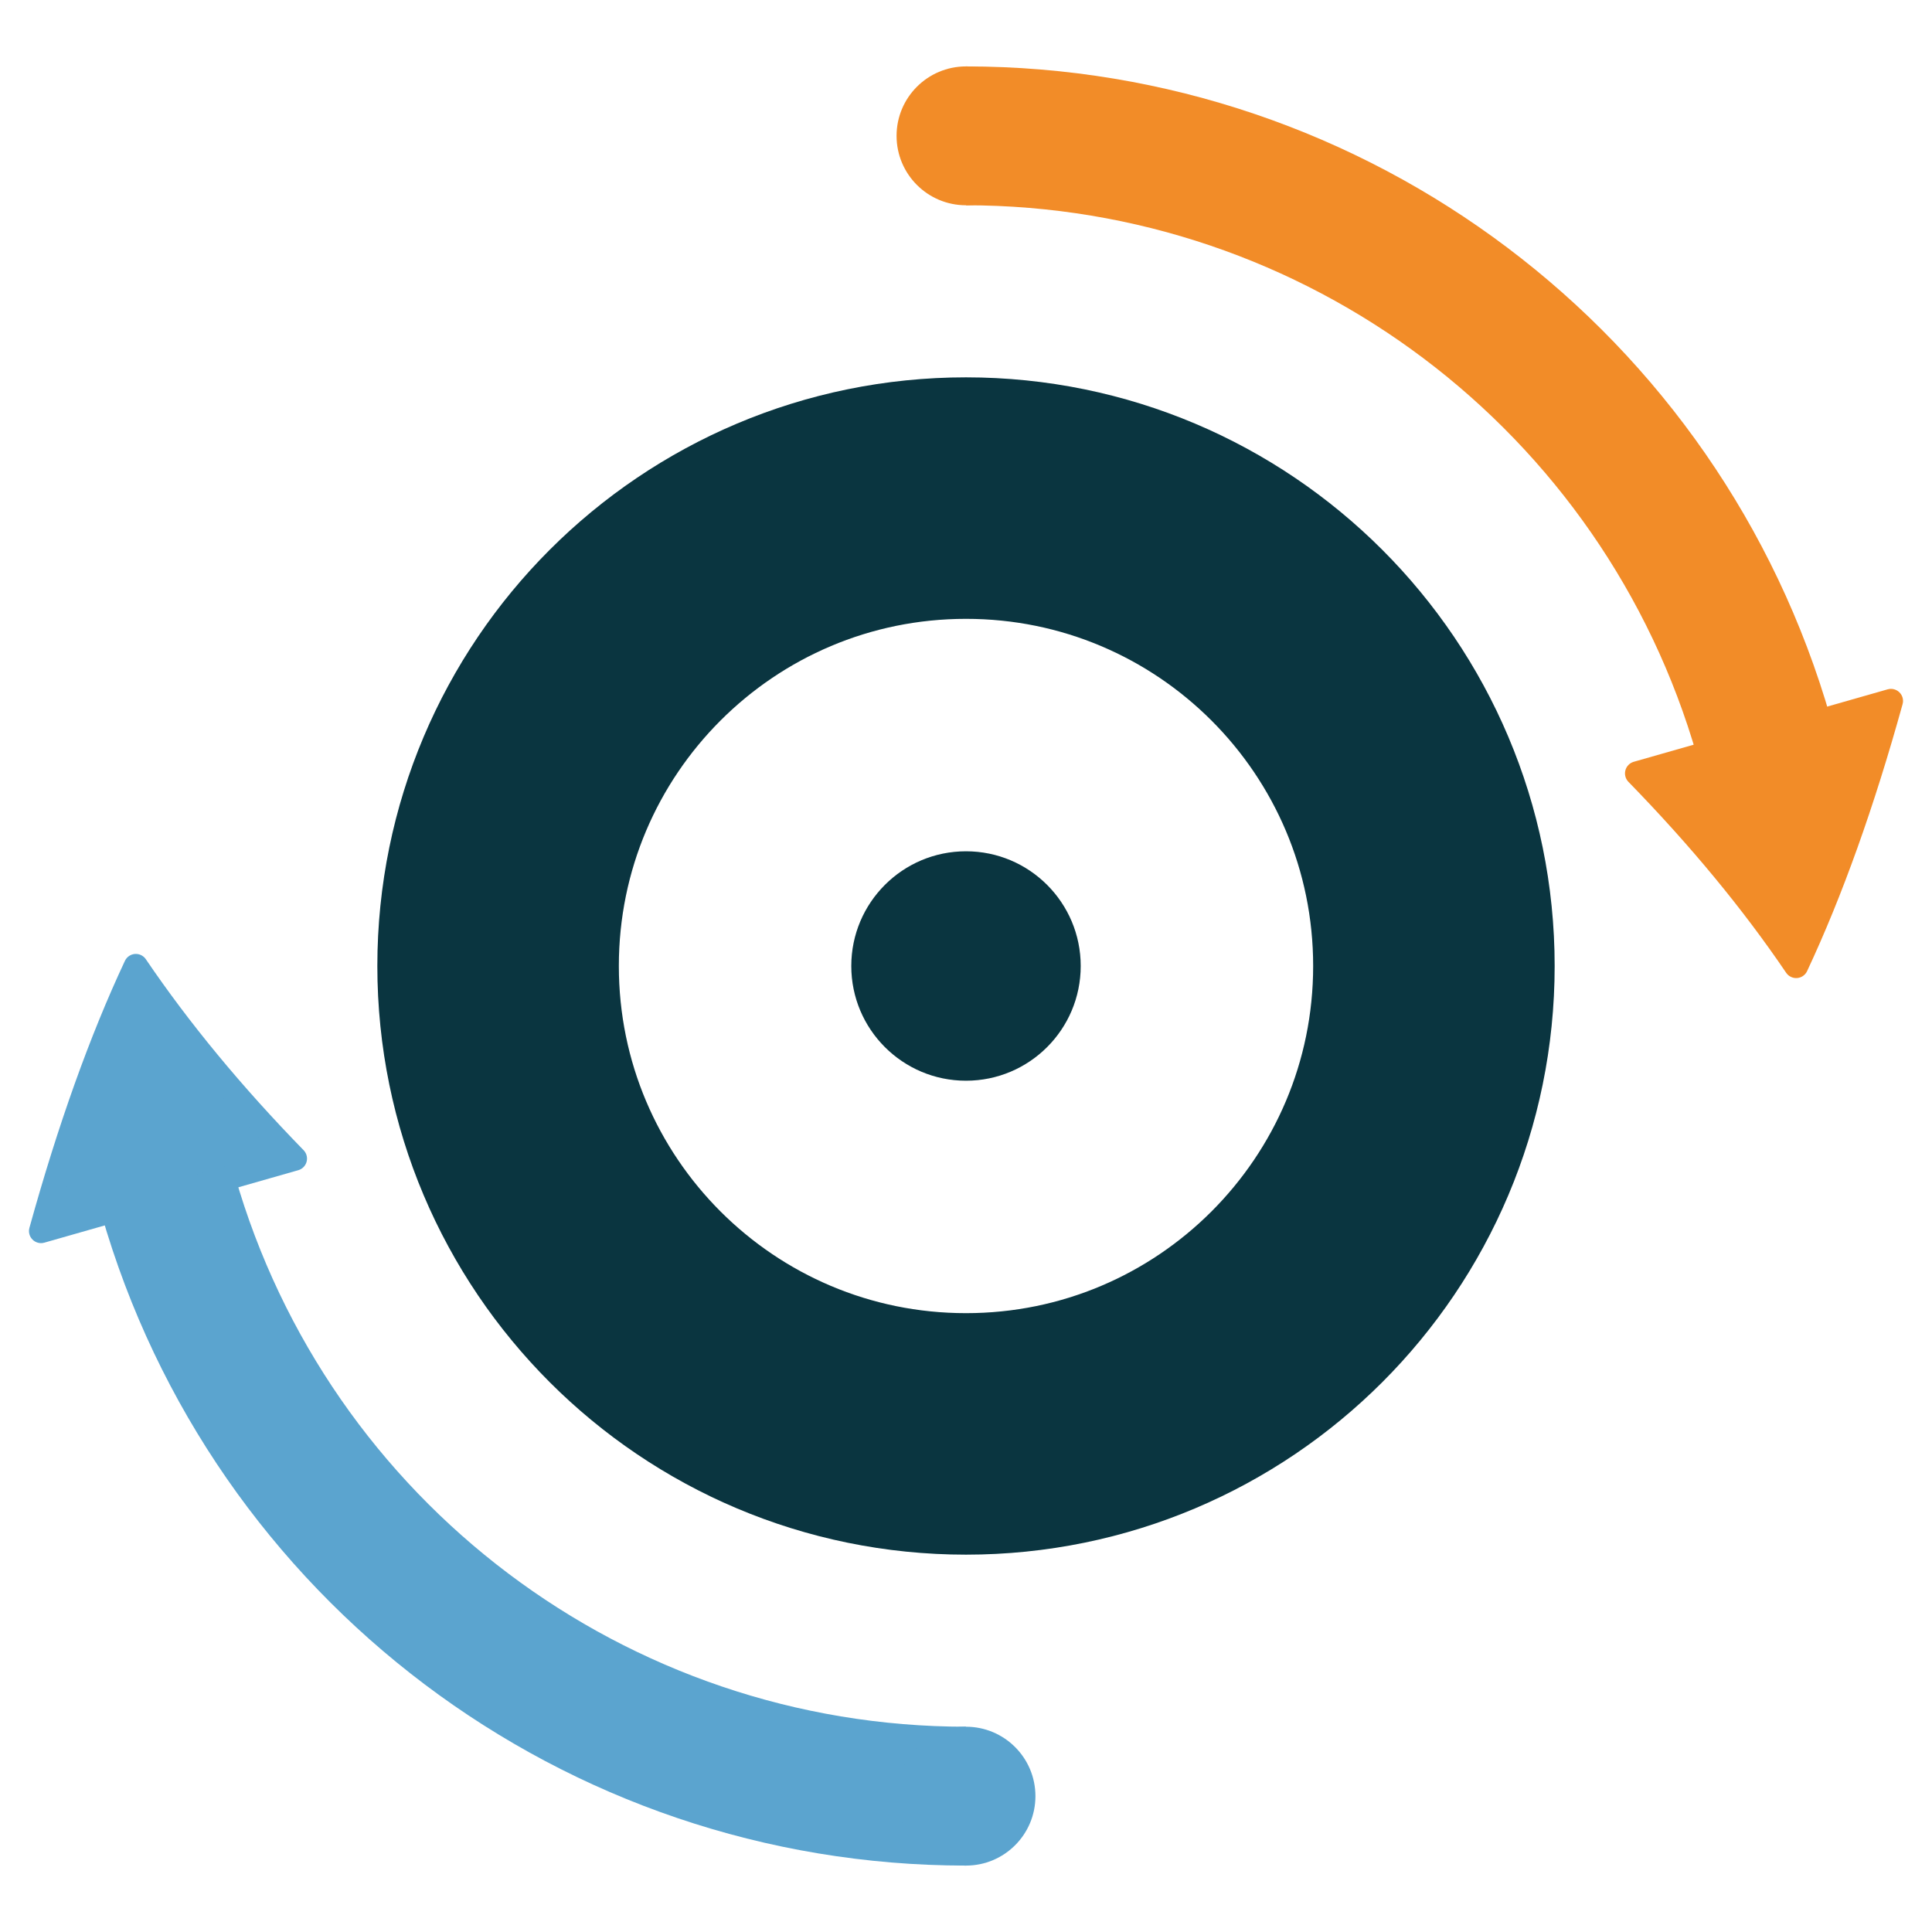
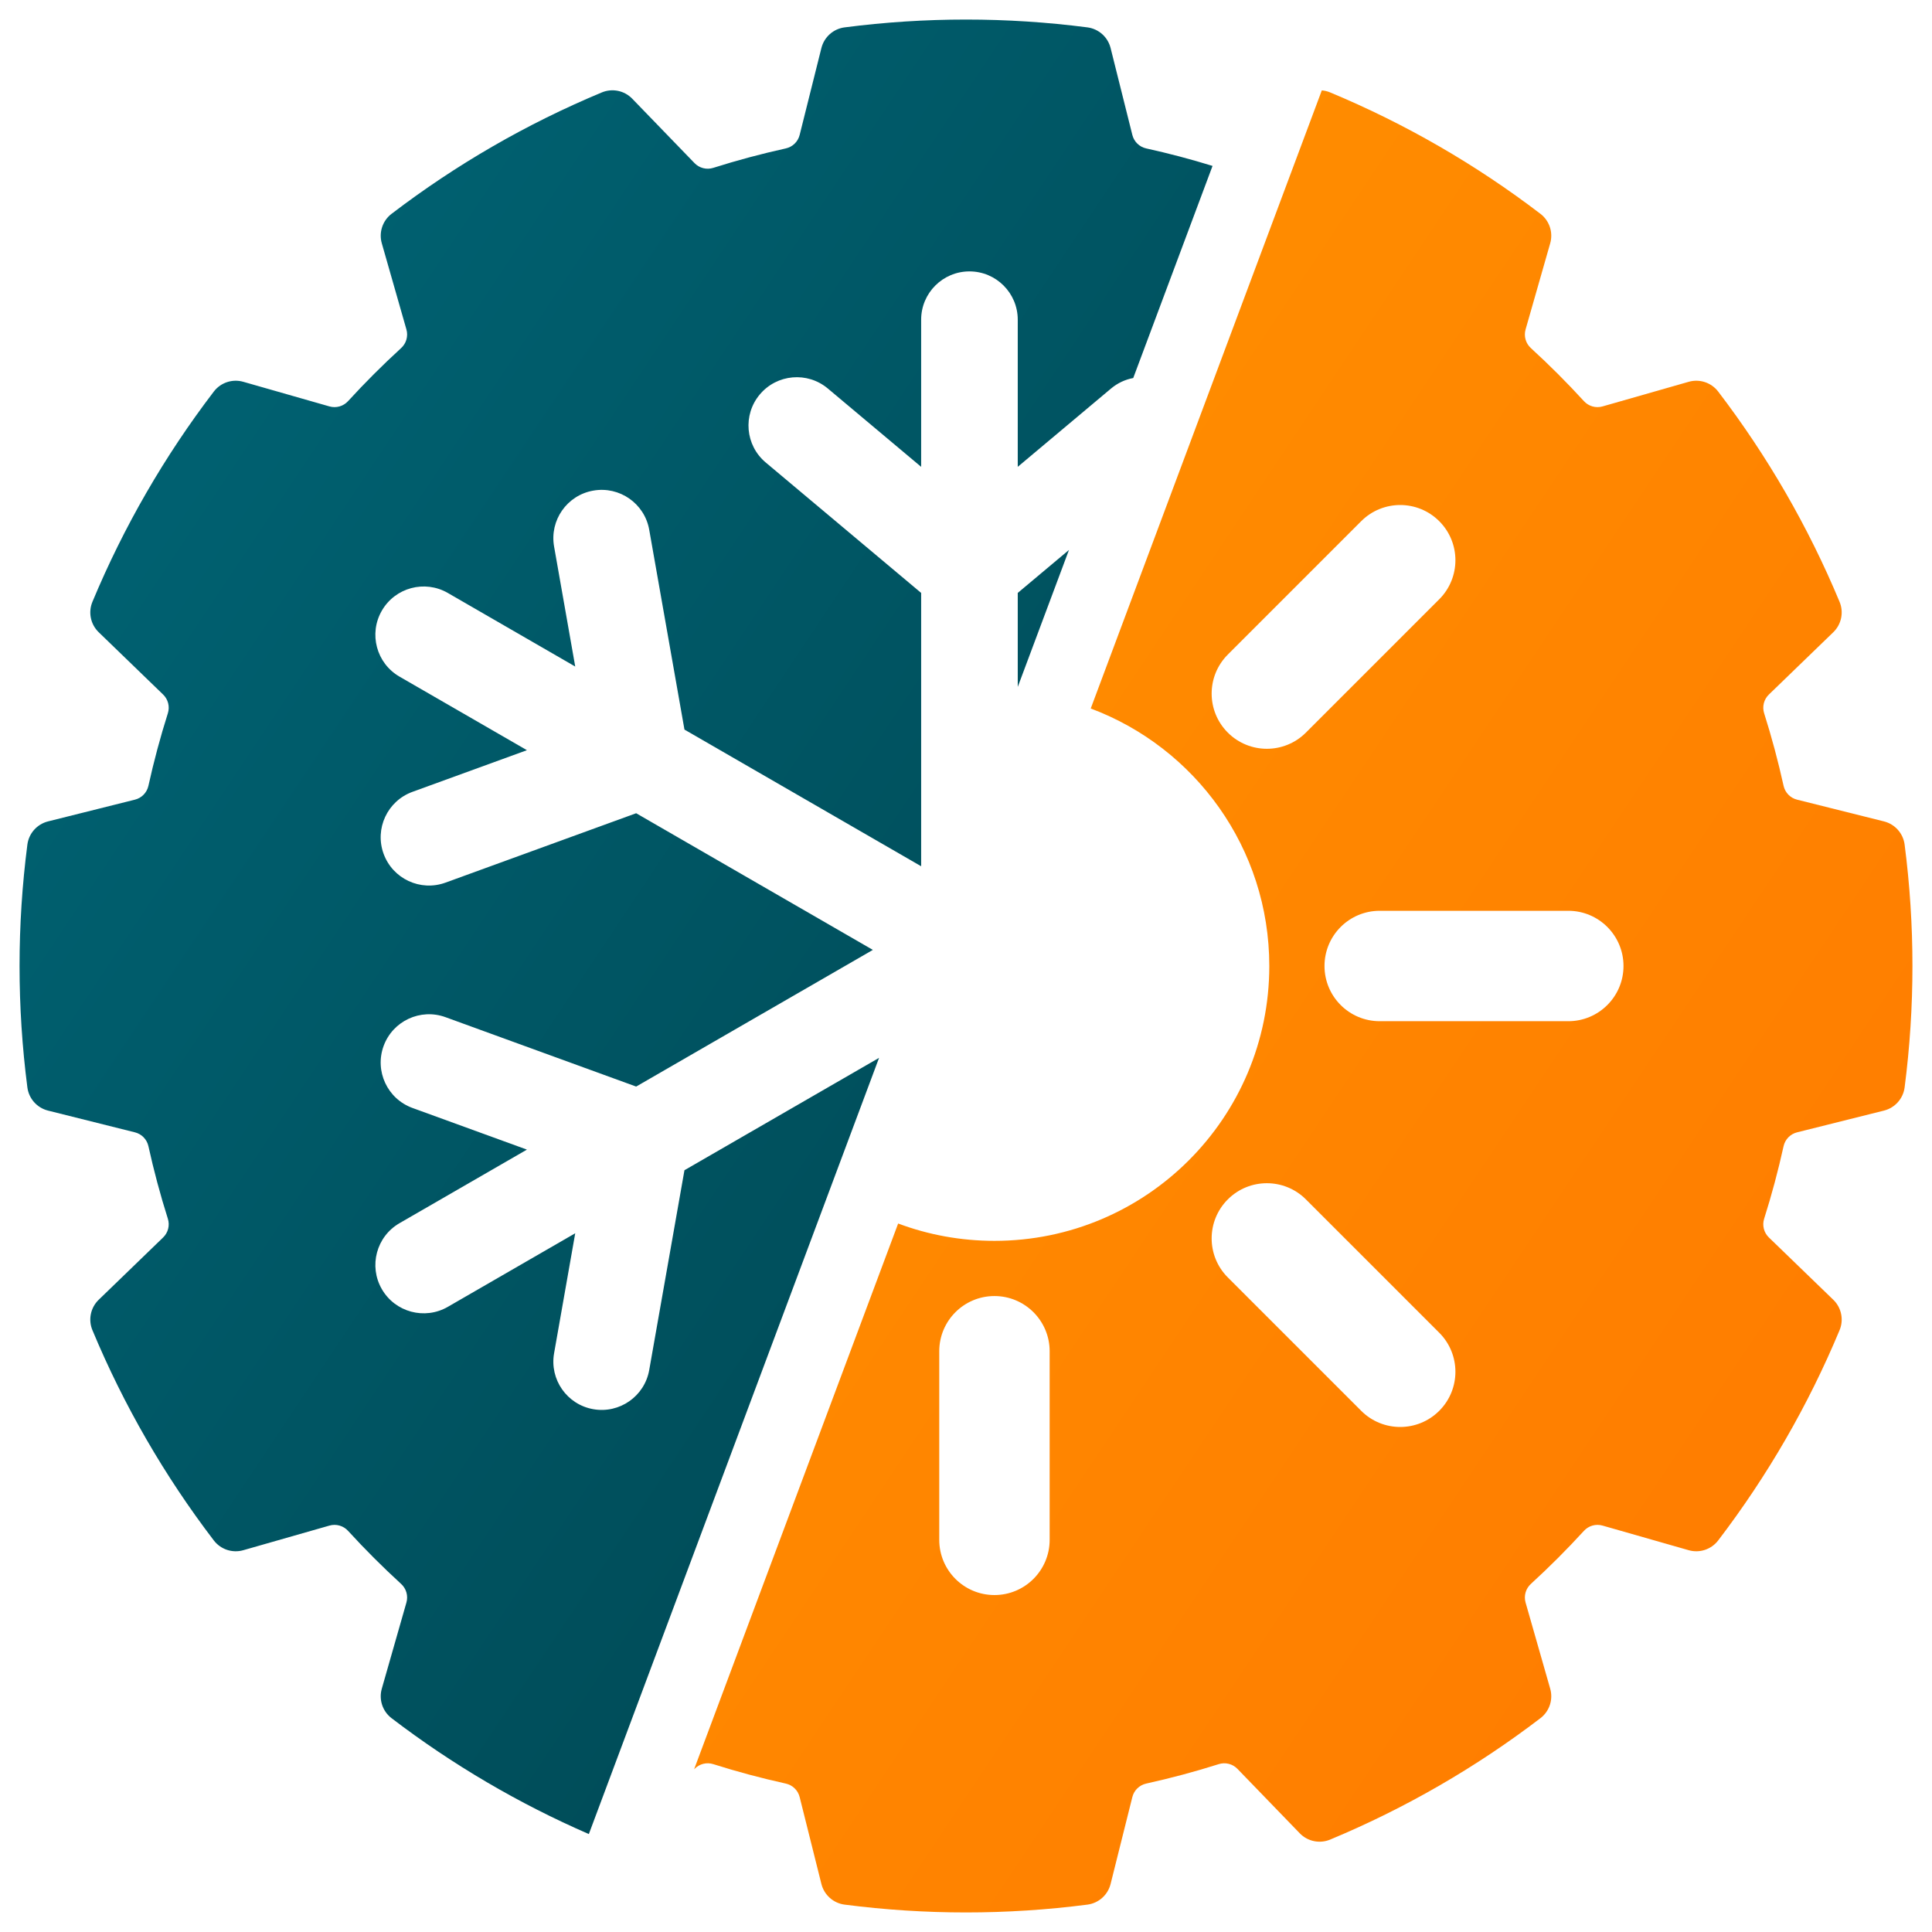
- <svg xmlns="http://www.w3.org/2000/svg" viewBox="0 0 64 64">
-   <style>.t{stroke:#0A3540}.h{fill:#0A3540}@media (prefers-color-scheme:dark){.t{stroke:#DCE7EA}.h{fill:#DCE7EA}}</style>
-   <circle cx="32" cy="32" r="15.5" fill="none" class="t" stroke-width="8" />
-   <circle cx="32" cy="32" r="3.8" class="h" />
-   <path d="M32 4.5A27.5 27.5 0 0 1 58.43 24.42" fill="none" stroke="#F28C28" stroke-width="4.6" />
-   <circle cx="32" cy="4.5" r="2.3" fill="#F28C28" />
-   <path d="M62.64 23.22Q61.23 28.31 59.5 32Q57.33 28.8 54.23 25.62Z" fill="#F28C28" stroke="#F28C28" stroke-width=".8" stroke-linejoin="round" />
-   <path d="M32 59.5A27.5 27.5 0 0 1 5.57 39.58" fill="none" stroke="#5BA4CF" stroke-width="4.6" />
-   <circle cx="32" cy="59.5" r="2.3" fill="#5BA4CF" />
-   <path d="M1.36 40.78Q2.77 35.69 4.5 32Q6.67 35.2 9.77 38.38Z" fill="#5BA4CF" stroke="#5BA4CF" stroke-width=".8" stroke-linejoin="round" />
+ <svg xmlns="http://www.w3.org/2000/svg" viewBox="0 0 840 840" role="img" aria-label="Wisselweer">
+   <style>@media (prefers-color-scheme:dark){.w1{stop-color:#43AFC2}.w2{stop-color:#2A8DA1}}</style>
+   <defs>
+     <linearGradient id="winterGradient" x1="0" y1="0" x2="1" y2="1">
+       <stop offset="0" class="w1" stop-color="#006778" />
+       <stop offset="1" class="w2" stop-color="#00444f" />
+     </linearGradient>
+     <linearGradient id="summerGradient" x1="0" y1="0" x2="1" y2="1">
+       <stop offset="0" stop-color="#ff9200" />
+       <stop offset="1" stop-color="#ff7900" />
+     </linearGradient>
+   </defs>
+   <path id="winter-blauw" fill="url(#winterGradient)" d="M341.65,64.53 C344.61,63.88 346.95,61.61 347.68,58.66 L357.13,20.89 C358.33,16.1 362.33,12.53 367.23,11.9 C402.26,7.37 437.74,7.37 472.77,11.9 C477.67,12.53 481.67,16.1 482.87,20.89 L492.32,58.66 C493.05,61.61 495.39,63.88 498.35,64.53 C508.07,66.67 517.69,69.21 527.19,72.14 L492.71,164.36 C489.27,165 485.95,166.51 483.07,168.92 L442.5,202.97 L442.5,139 C442.5,127.4 433.1,118 421.5,118 C409.9,118 400.5,127.4 400.5,139 L400.5,202.97 L359.93,168.92 C351.04,161.46 337.8,162.62 330.34,171.51 C322.89,180.39 324.04,193.64 332.93,201.09 L400.5,257.79 L400.5,376.63 L297.59,317.21 L282.27,230.34 C280.26,218.92 269.36,211.29 257.94,213.31 C246.52,215.32 238.89,226.21 240.91,237.64 L250.1,289.8 L194.71,257.81 C184.66,252.01 171.82,255.46 166.02,265.5 C160.22,275.54 163.66,288.39 173.71,294.19 L229.1,326.17 L179.33,344.28 C168.43,348.25 162.82,360.3 166.78,371.2 C170.75,382.1 182.8,387.72 193.7,383.75 L276.59,353.58 L379.5,413 L276.59,472.42 L193.7,442.25 C182.8,438.28 170.75,443.9 166.78,454.8 C162.82,465.7 168.43,477.75 179.33,481.72 L229.1,499.83 L173.71,531.81 C163.66,537.61 160.22,550.46 166.02,560.5 C171.82,570.54 184.66,573.99 194.71,568.19 L250.1,536.2 L240.91,588.36 C238.89,599.79 246.52,610.68 257.94,612.69 C269.36,614.71 280.26,607.08 282.27,595.66 L297.59,508.79 L382.2,459.94 L256.02,797.42 C225.51,784.16 196.7,767.25 170.25,747.04 C166.33,744.05 164.64,738.95 166,734.21 L176.7,696.77 C177.54,693.85 176.65,690.71 174.41,688.67 C166.38,681.32 158.68,673.62 151.33,665.59 C149.29,663.35 146.15,662.46 143.23,663.3 L105.79,674 C101.05,675.36 95.95,673.67 92.96,669.75 C71.52,641.68 53.78,610.96 40.19,578.35 C38.29,573.79 39.37,568.54 42.92,565.11 L70.91,538.04 C73.1,535.93 73.9,532.77 72.98,529.88 C69.69,519.5 66.88,508.98 64.53,498.35 C63.88,495.39 61.61,493.05 58.66,492.32 L20.89,482.87 C16.1,481.67 12.53,477.67 11.9,472.77 C7.37,437.74 7.37,402.26 11.9,367.23 C12.53,362.33 16.1,358.33 20.89,357.13 L58.66,347.68 C61.61,346.95 63.88,344.61 64.53,341.65 C66.88,331.02 69.69,320.5 72.98,310.12 C73.9,307.23 73.1,304.07 70.91,301.96 L42.92,274.89 C39.37,271.46 38.29,266.21 40.19,261.65 C53.78,229.04 71.52,198.32 92.96,170.25 C95.95,166.33 101.05,164.64 105.79,166 L143.23,176.7 C146.15,177.54 149.29,176.65 151.33,174.41 C158.68,166.38 166.38,158.68 174.41,151.33 C176.65,149.29 177.54,146.15 176.7,143.23 L166,105.79 C164.64,101.05 166.33,95.95 170.25,92.96 C198.32,71.52 229.04,53.78 261.65,40.19 C266.21,38.29 271.46,39.37 274.89,42.92 L301.96,70.91 C304.07,73.1 307.23,73.9 310.12,72.98 C320.5,69.69 331.02,66.88 341.65,64.53 Z M464.77,239.11 L442.5,298.66 L442.5,257.79 L464.77,239.11 Z" />
+   <path id="zomer-oranje" fill="url(#summerGradient)" d="M301.78,769.27 L390.5,531.96 C403.53,536.84 417.64,539.5 432.37,539.5 C498.36,539.5 551.87,486 551.87,420 C551.87,368.73 519.58,325 474.23,308.04 L574.7,39.3 C575.94,39.4 577.17,39.69 578.35,40.19 C610.96,53.78 641.68,71.52 669.75,92.96 C673.67,95.95 675.36,101.05 674,105.79 L663.3,143.23 C662.46,146.15 663.35,149.29 665.59,151.33 C673.62,158.68 681.32,166.38 688.67,174.41 C690.71,176.65 693.85,177.54 696.77,176.7 L734.21,166 C738.95,164.64 744.05,166.33 747.04,170.25 C768.48,198.32 786.22,229.04 799.81,261.65 C801.71,266.21 800.63,271.46 797.08,274.89 L769.09,301.96 C766.9,304.07 766.1,307.23 767.02,310.12 C770.31,320.5 773.12,331.02 775.47,341.65 C776.12,344.61 778.39,346.95 781.34,347.68 L819.11,357.13 C823.9,358.33 827.47,362.33 828.1,367.23 C832.63,402.26 832.63,437.74 828.1,472.77 C827.47,477.67 823.9,481.67 819.11,482.87 L781.34,492.32 C778.39,493.05 776.12,495.39 775.47,498.35 C773.12,508.98 770.31,519.5 767.02,529.88 C766.1,532.77 766.9,535.93 769.09,538.04 L797.08,565.11 C800.63,568.54 801.71,573.79 799.81,578.35 C786.22,610.96 768.48,641.68 747.04,669.75 C744.05,673.67 738.95,675.36 734.21,674 L696.77,663.3 C693.85,662.46 690.71,663.35 688.67,665.59 C681.32,673.62 673.62,681.32 665.59,688.67 C663.35,690.71 662.46,693.85 663.3,696.77 L674,734.21 C675.36,738.95 673.67,744.05 669.75,747.04 C641.68,768.48 610.96,786.22 578.35,799.81 C573.79,801.71 568.54,800.63 565.11,797.08 L538.04,769.09 C535.93,766.9 532.77,766.1 529.88,767.02 C519.5,770.31 508.98,773.12 498.35,775.47 C495.39,776.12 493.05,778.39 492.32,781.34 L482.87,819.11 C481.67,823.9 477.67,827.47 472.77,828.1 C437.74,832.63 402.26,832.63 367.23,828.1 C362.33,827.47 358.33,823.9 357.13,819.11 L347.68,781.34 C346.95,778.39 344.61,776.12 341.65,775.47 C331.02,773.12 320.5,770.31 310.12,767.02 C307.23,766.1 304.07,766.9 301.96,769.09 Z M533.84,555.41 L591.82,613.39 C601.19,622.77 616.39,622.77 625.76,613.39 C635.13,604.02 635.13,588.83 625.76,579.45 L567.78,521.47 C558.4,512.1 543.21,512.1 533.84,521.47 C524.46,530.84 524.46,546.04 533.84,555.41 Z M567.78,318.53 L625.76,260.55 C635.13,251.17 635.13,235.98 625.76,226.61 C616.39,217.23 601.19,217.23 591.82,226.61 L533.84,284.59 C524.46,293.96 524.46,309.16 533.84,318.53 C543.21,327.9 558.4,327.9 567.78,318.53 Z M408.37,587.5 L408.37,669.5 C408.37,682.75 419.11,693.5 432.37,693.5 C445.62,693.5 456.37,682.75 456.37,669.5 L456.37,587.5 C456.37,574.25 445.62,563.5 432.37,563.5 C419.11,563.5 408.37,574.25 408.37,587.5 Z M599.87,444 L681.87,444 C695.12,444 705.87,433.25 705.87,420 C705.87,406.75 695.12,396 681.87,396 L599.87,396 C586.61,396 575.87,406.75 575.87,420 C575.87,433.25 586.61,444 599.87,444 Z" />
</svg>
